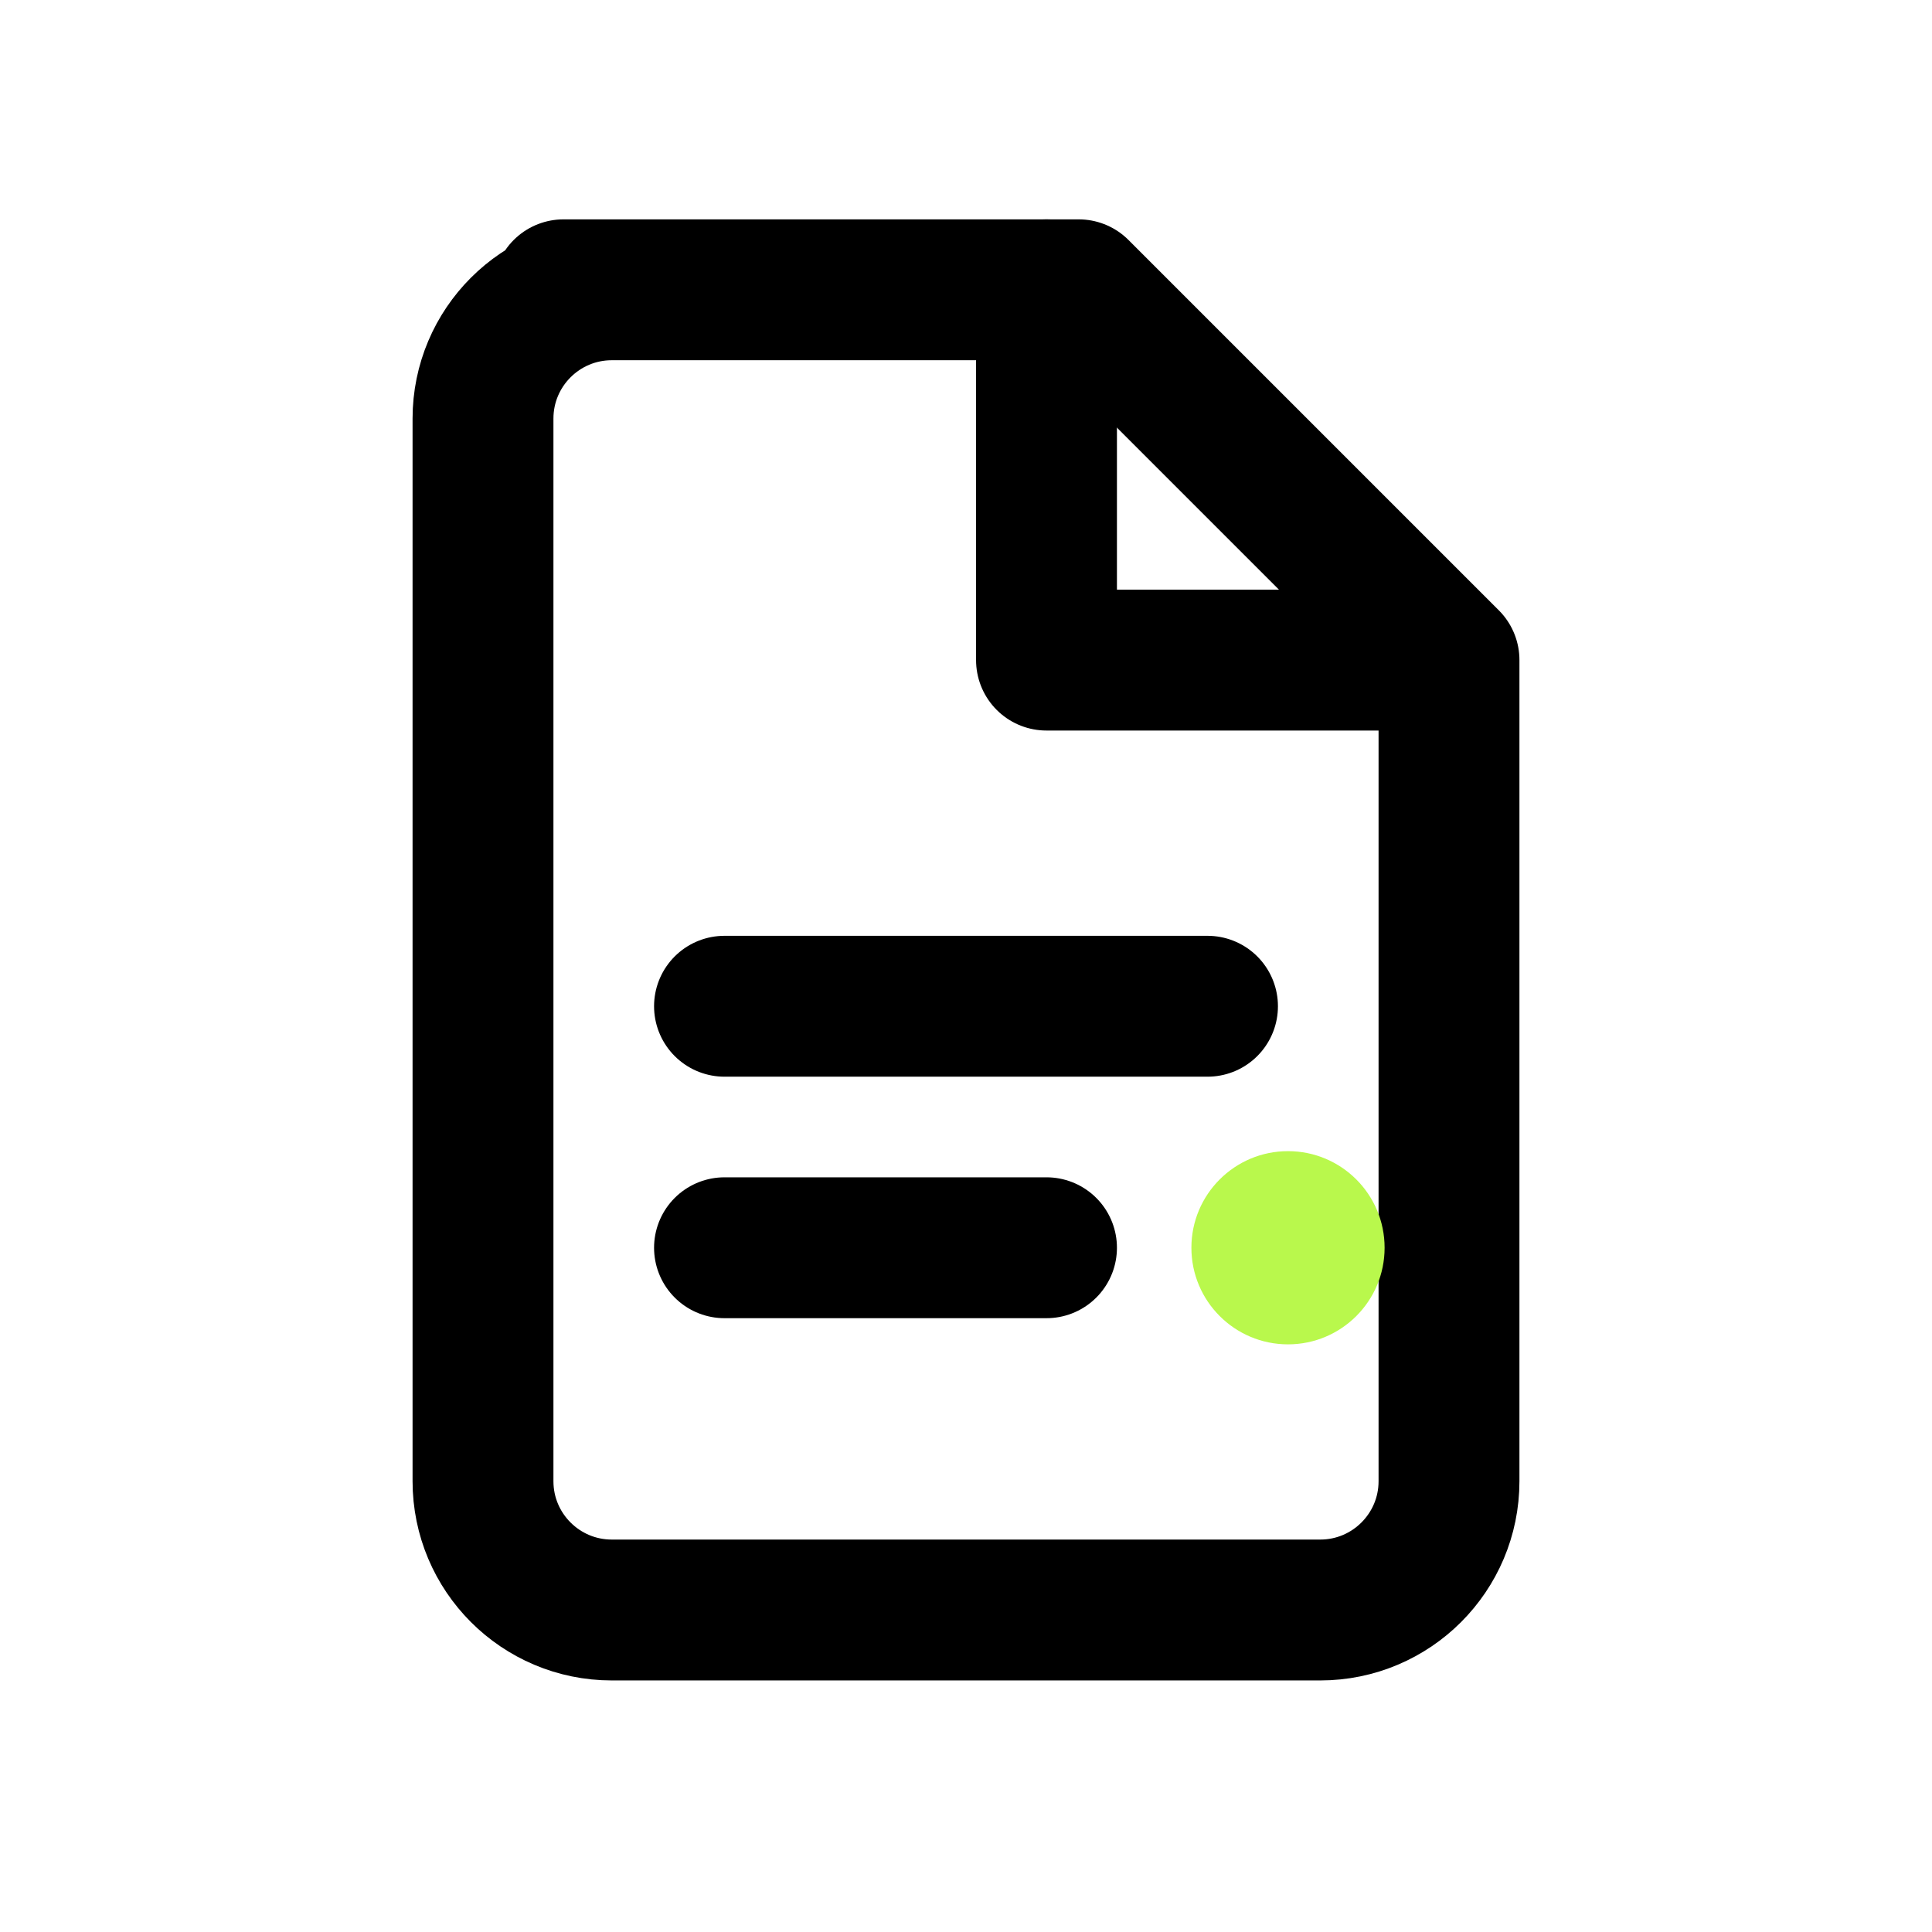
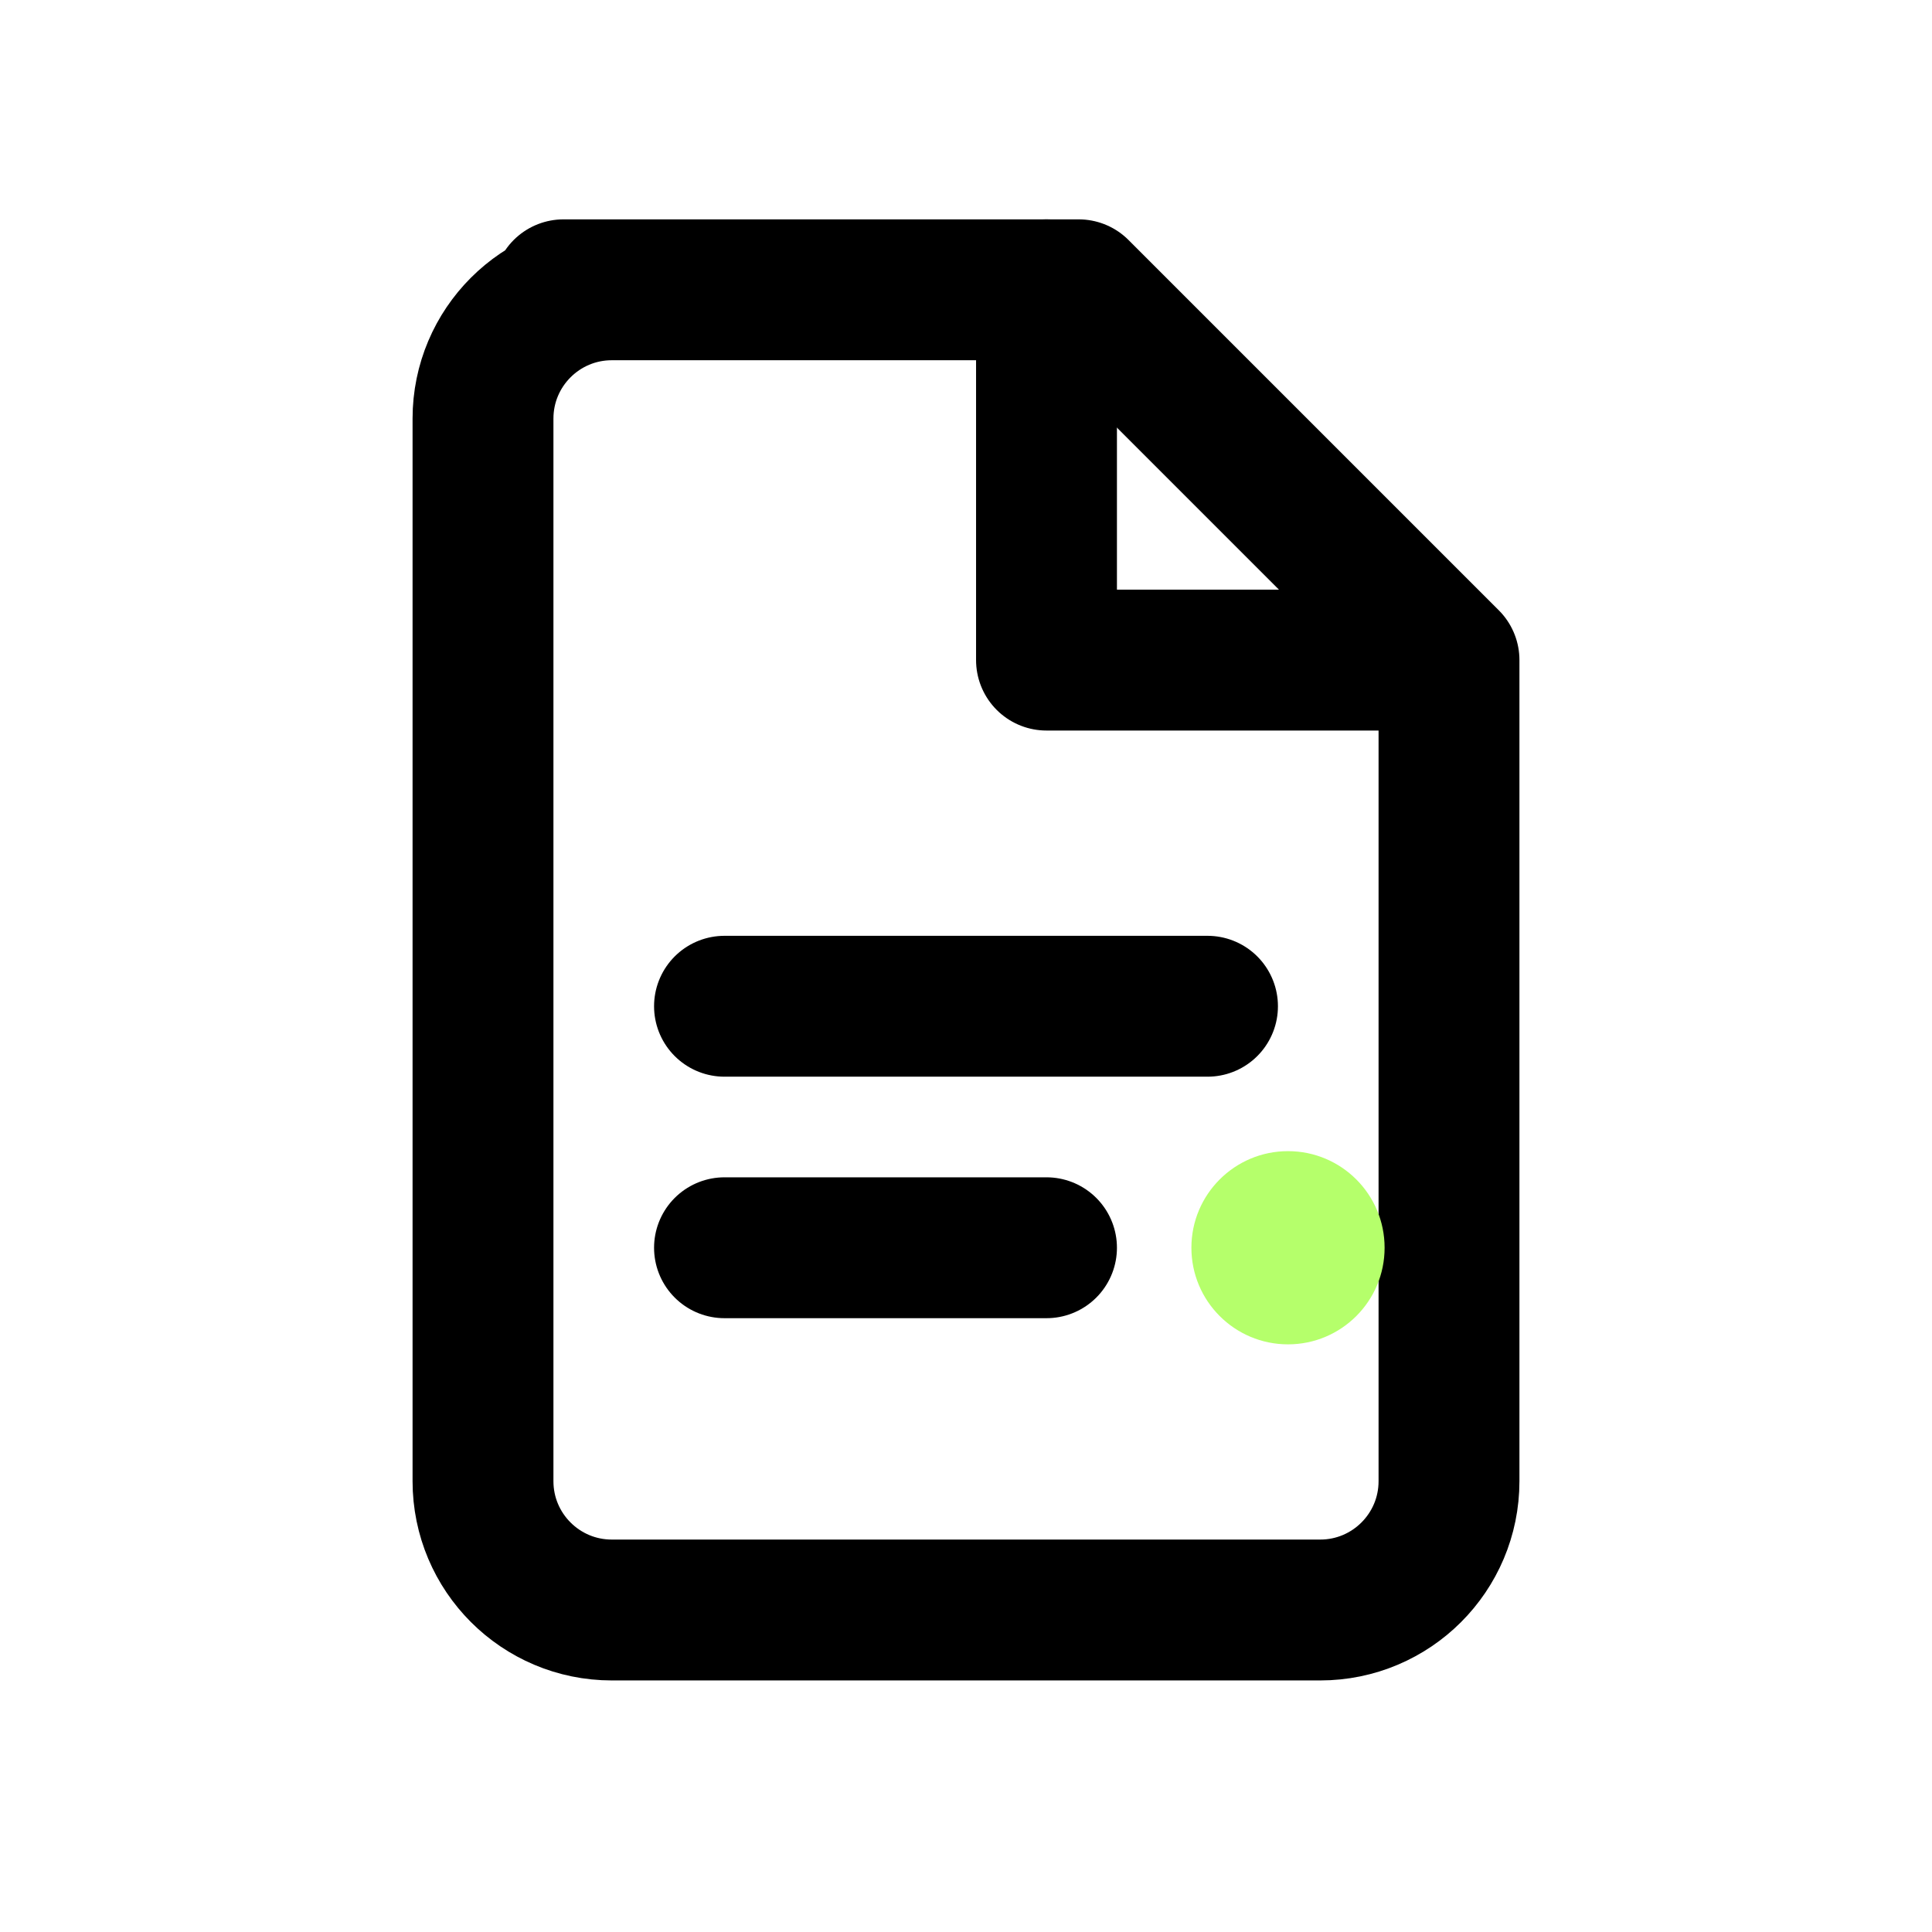
<svg xmlns="http://www.w3.org/2000/svg" width="24" height="24" viewBox="0 0 24 24" fill="none" stroke="currentColor" stroke-width="1.75" stroke-linecap="round" stroke-linejoin="round">
  <path d="M7 3.6h6.4L18 8.2V18.4A1.6 1.6 0 0 1 16.4 20H7.6A1.6 1.6 0 0 1 6 18.4V5.2A1.6 1.6 0 0 1 7.6 3.6Z" />
  <path d="M13 3.6V8.2h4.6" />
  <path d="M9 12.5h6M9 15.5h4" />
-   <g fill="#B9F84C" stroke="none">
+   <g fill="#B5FF6B" stroke="none">
    <circle cx="16" cy="15.5" r="1.2" />
  </g>
</svg>
